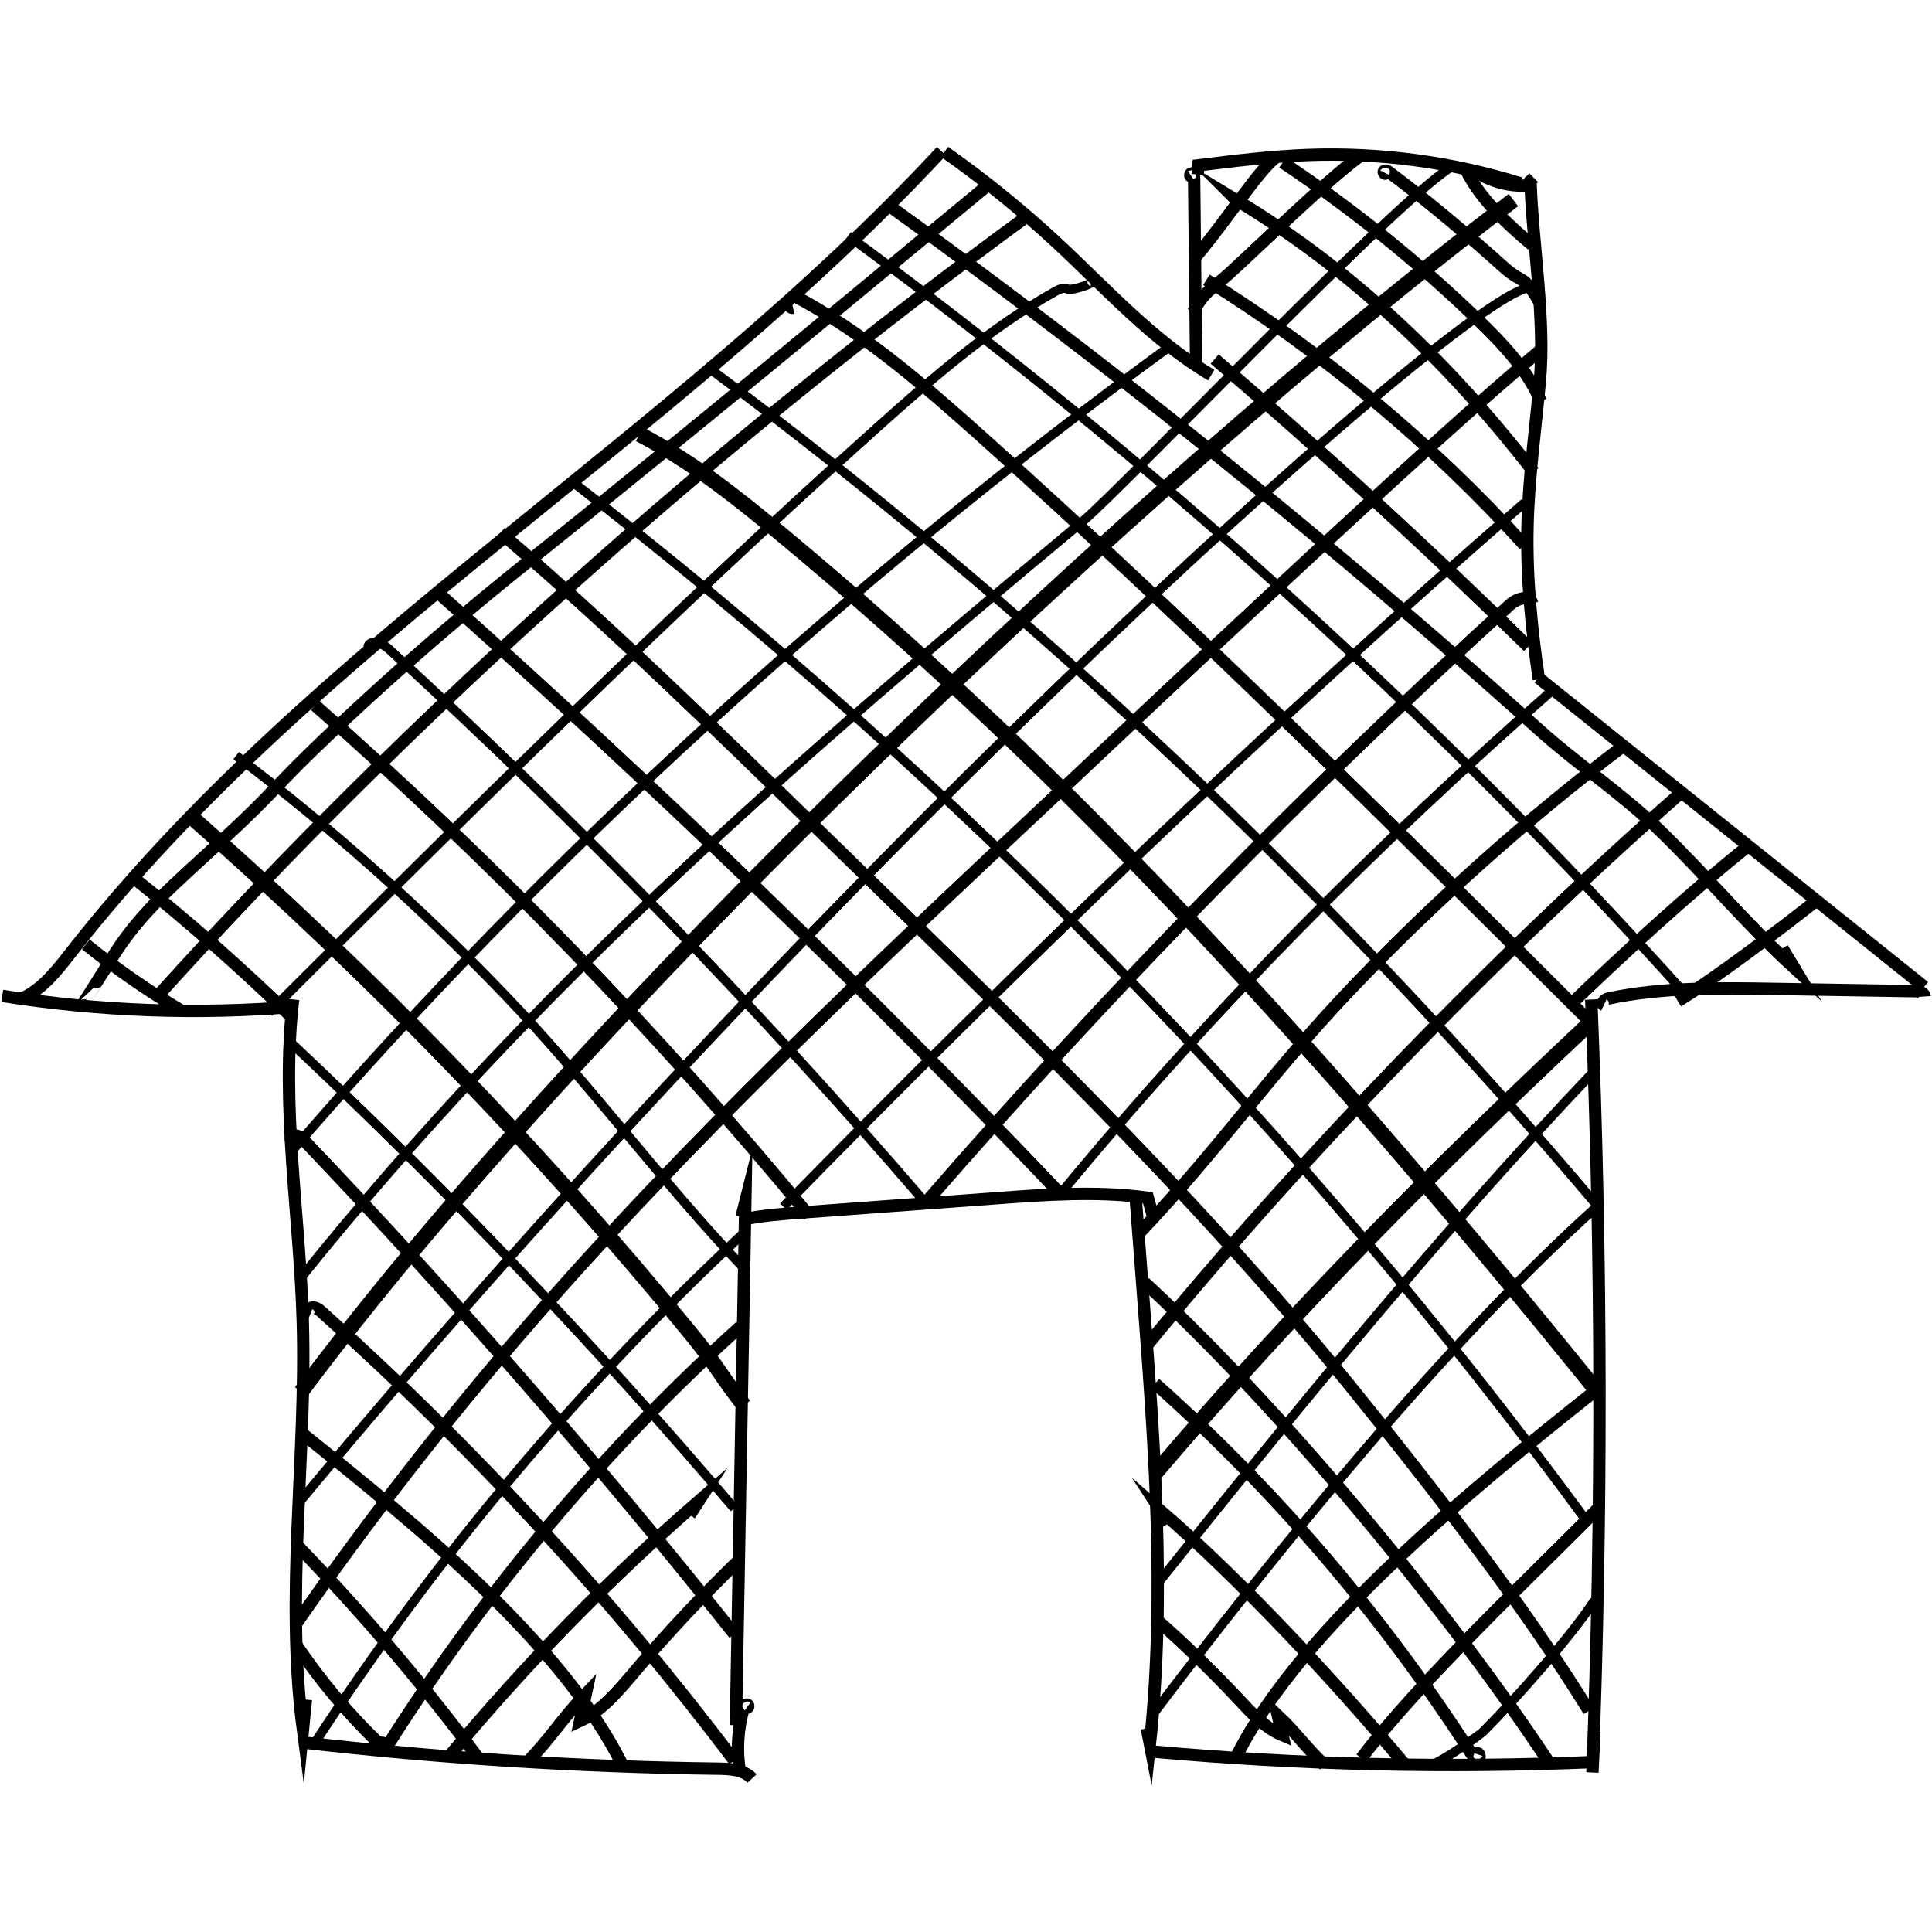
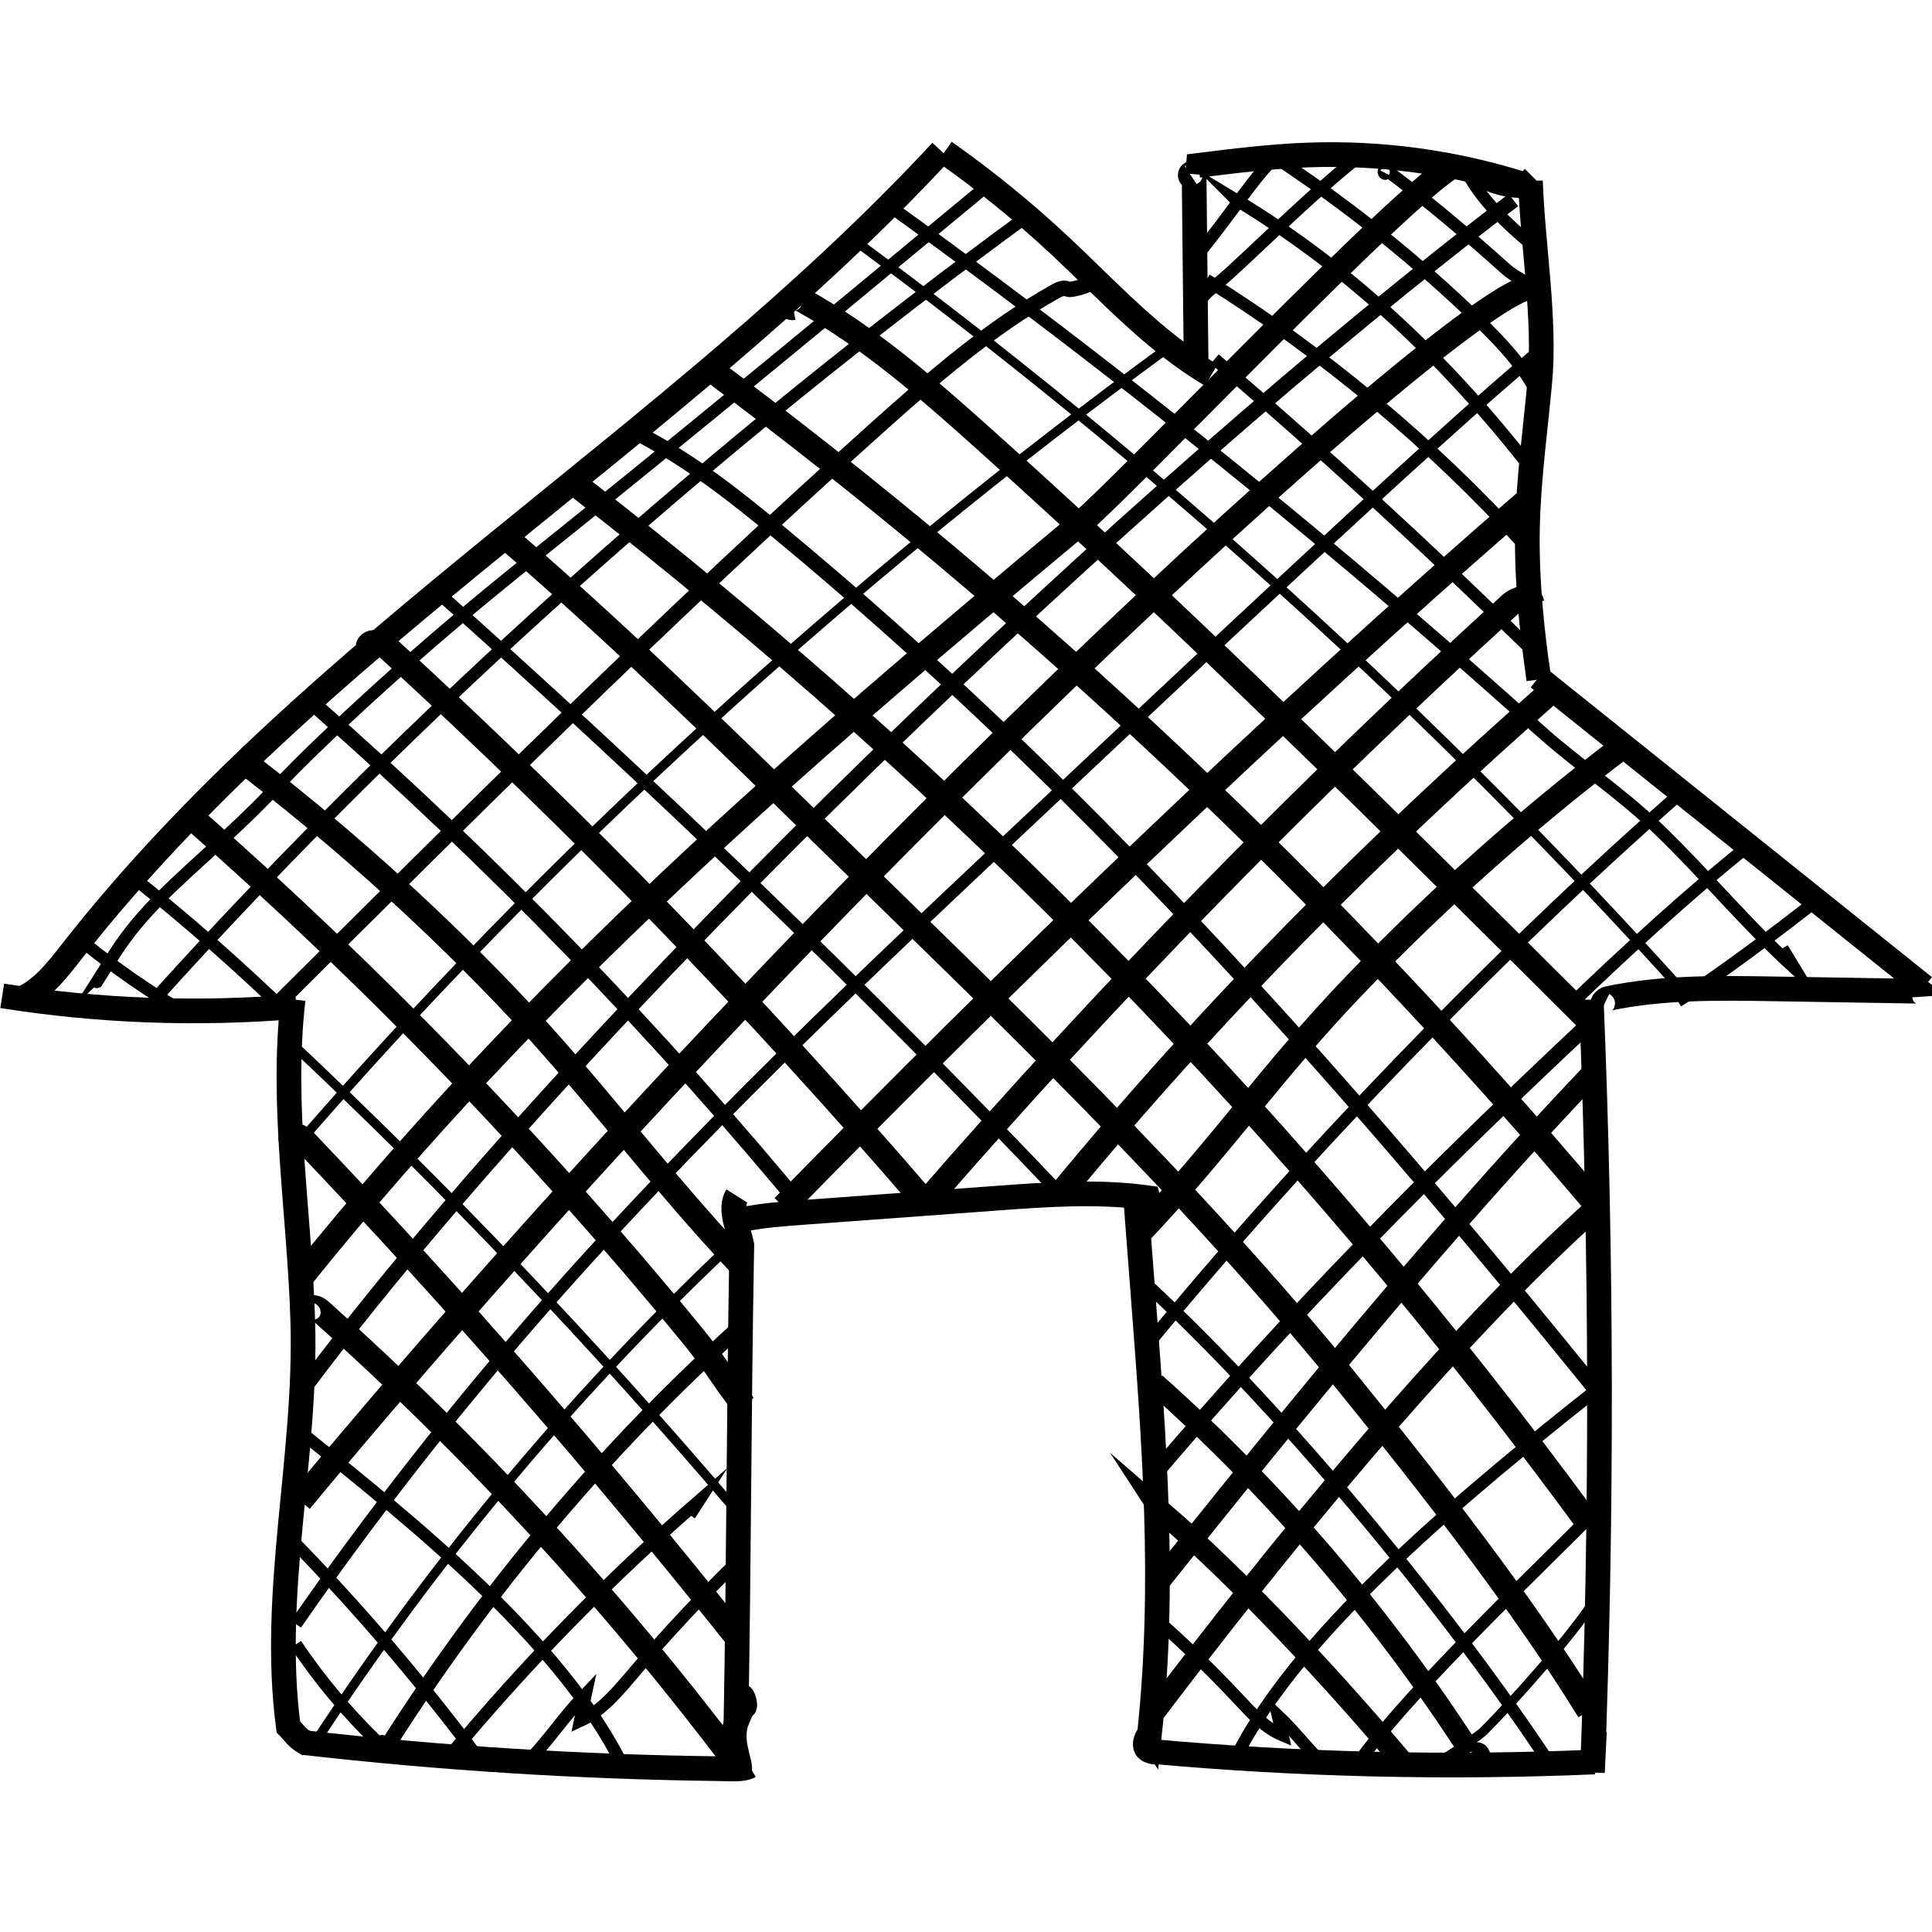
<svg xmlns="http://www.w3.org/2000/svg" viewBox="0 0 626 626">
  <g id="Layer_2" data-name="Layer 2">
-     <path d="M94.98,323.83c-4.04,34.64,2.13,69.57,3.13,104.43,1.27,44.1-5.71,88.48.04,132.23.32-3.27.65-6.53.97-9.8" style="fill: none; stroke: #000; stroke-miterlimit: 10; stroke-width: 4px;" />
-     <path d="M515.59,323.86c3.43,83.43,3.56,167,.38,250.44.21-4.42.43-8.83.64-13.25" style="fill: none; stroke: #000; stroke-miterlimit: 10; stroke-width: 4px;" />
-     <path d="M496.93,57.57l-1.04,1.04c.67,20.39,4.91,44.71,3.04,65.03-1.45,15.71-3.65,31.37-4,47.15-.36,16.51,1.32,33.01,3.68,49.35-.22-1.7-.43-3.39-.65-5.09" style="fill: none; stroke: #000; stroke-miterlimit: 10; stroke-width: 4px;" />
-     <path d="M386.04,57.09c-.53.35-.5-1.03.12-.88s.75.96.76,1.59c.22,20.32.43,40.63.65,60.95-.16-1.4-.33-2.8-.49-4.2" style="fill: none; stroke: #000; stroke-miterlimit: 10; stroke-width: 4px;" />
-     <path d="M240.27,394.3l1.23-4.89c-1.02,56.52-2.04,113.05-3.06,169.57" style="fill: none; stroke: #000; stroke-miterlimit: 10; stroke-width: 4px;" />
-     <path d="M367.88,386.87c.82,10.78,1.64,21.55,2.47,32.33,3.71,48.57,7.41,97.47,2.24,145.91-.33-1.7-.67-3.39-1-5.09" style="fill: none; stroke: #000; stroke-miterlimit: 10; stroke-width: 4px;" />
-     <path d="M242.03,553.22c.5.35.63-.94.01-.93s-.94.71-1.11,1.3c-1.87,6.45-2.31,13.32-1.27,19.96" style="fill: none; stroke: #000; stroke-miterlimit: 10; stroke-width: 4px;" />
-     <path d="M96.03,326.15c-31.76,2.68-63.84,1.51-95.31-3.47" style="fill: none; stroke: #000; stroke-miterlimit: 10; stroke-width: 4px;" />
-     <path d="M519.68,325.66c-1.02-.49.29-1.9,1.4-2.13,17.63-3.7,35.83-3.42,53.84-3.12,15.19.25,30.37.5,45.56.75,1.31.02,3.03.41,3.12,1.72" style="fill: none; stroke: #000; stroke-miterlimit: 10; stroke-width: 4px;" />
-     <path d="M98.22,564.6c44.58,5.09,89.43,7.92,134.31,8.48,3.99.05,8.46.28,11.15,3.18" style="fill: none; stroke: #000; stroke-miterlimit: 10; stroke-width: 4px;" />
-     <path d="M372.69,567.46c47.83,4.35,95.96,5.5,143.95,3.46" style="fill: none; stroke: #000; stroke-miterlimit: 10; stroke-width: 4px;" />
-     <path d="M240.56,395.15c6.43-1.34,13.01-1.82,19.56-2.3,20.89-1.53,41.78-3.07,62.67-4.6,16.37-1.2,32.89-2.4,49.14-.15.57,2.06,1.14,4.11,1.72,6.17" style="fill: none; stroke: #000; stroke-miterlimit: 10; stroke-width: 4px;" />
-     <path d="M498.46,219.61c41.67,33.38,83.34,66.75,125.02,100.13" style="fill: none; stroke: #000; stroke-miterlimit: 10; stroke-width: 4px;" />
-     <path d="M388.06,56.53l.25-2.96c11.79-1.46,23.6-2.92,35.48-3.35,23.23-.85,46.6,2.27,68.79,9.17" style="fill: none; stroke: #000; stroke-miterlimit: 10; stroke-width: 4px;" />
-     <path d="M305.04,48.99C218.02,142.78,101.97,207.69,23.14,308.45c-4.79,6.13-9.8,12.66-17.04,15.51" style="fill: none; stroke: #000; stroke-miterlimit: 10; stroke-width: 4px;" />
-     <path d="M306.05,49.21c12.87,9.06,25.13,18.99,36.65,29.71,16.03,14.91,30.9,31.51,49.76,42.62" style="fill: none; stroke: #000; stroke-miterlimit: 10; stroke-width: 4px;" />
-     <path d="M495.93,60.04c-5.71.53-11.57-.77-16.51-3.67" style="fill: none; stroke: #000; stroke-miterlimit: 10; stroke-width: 4px;" />
+     <path d="M94.98,323.83c-4.04,34.64,2.13,69.57,3.13,104.43,1.27,44.1-10.43,87.49-4.69,131.24,1.88,1.88,2.85,3.88,6.48,5.7" style="fill: none; stroke: #000; stroke-miterlimit: 10; stroke-width: 8px;" />
+     <path d="M515.59,323.86c3.43,83.43,3.56,167,.38,250.44.21-4.42.43-8.83.64-13.25" style="fill: none; stroke: #000; stroke-miterlimit: 10; stroke-width: 8px;" />
+     <path d="M496.93,57.57l-1.04,1.04c.67,20.39,4.91,44.71,3.04,65.03-1.45,15.71-3.65,31.37-4,47.15-.36,16.51,1.32,33.01,3.68,49.35-.22-1.7-.43-3.39-.65-5.09" style="fill: none; stroke: #000; stroke-miterlimit: 10; stroke-width: 8px;" />
+     <path d="M386.04,57.09c-.53.35-.5-1.03.12-.88s.75.96.76,1.59c.22,20.32.43,40.63.65,60.95-.16-1.4-.33-2.8-.49-4.2" style="fill: none; stroke: #000; stroke-miterlimit: 10; stroke-width: 8px;" />
+     <path d="M238.76,387.53c-2.68,4.24.69,11.27,1.6,15.76-1.02,56.52-.89,99.17-1.91,155.69" style="fill: none; stroke: #000; stroke-miterlimit: 10; stroke-width: 8px;" />
+     <path d="M367.88,386.87c.82,10.78,1.64,21.55,2.47,32.33,3.71,48.57,7.27,94.39,2.09,142.83-.21-.31-4.2,5.76,2.56,5.64" style="fill: none; stroke: #000; stroke-miterlimit: 10; stroke-width: 8px;" />
+     <path d="M240.42,549.59c.5.35,1.3,3.4.69,3.4s-2.48,4.79-2.65,5.38c-1.87,6.45,1.52,12.26,1.2,15.16" style="fill: none; stroke: #000; stroke-miterlimit: 10; stroke-width: 8px;" />
+     <path d="M96.03,326.15c-31.76,2.68-63.84,1.51-95.31-3.47" style="fill: none; stroke: #000; stroke-miterlimit: 10; stroke-width: 8px;" />
+     <path d="M519.68,325.66c-1.02-.49.29-1.9,1.4-2.13,17.63-3.7,35.83-3.42,53.84-3.12,15.19.25,30.37.5,45.56.75,1.31.02,3.03.41,3.12,1.72" style="fill: none; stroke: #000; stroke-miterlimit: 10; stroke-width: 8px;" />
+     <path d="M98.22,564.6c44.58,5.09,89.43,7.92,134.31,8.48,3.99.05,8.26.46,10.27-.77" style="fill: none; stroke: #000; stroke-miterlimit: 10; stroke-width: 8px;" />
+     <path d="M372.69,567.46c47.83,4.35,95.96,5.5,143.95,3.46" style="fill: none; stroke: #000; stroke-miterlimit: 10; stroke-width: 8px;" />
+     <path d="M240.56,395.15c6.43-1.34,13.01-1.82,19.56-2.3,20.89-1.53,41.78-3.07,62.67-4.6,16.37-1.2,32.89-2.4,49.14-.15.57,2.06,1.14,4.11,1.72,6.17" style="fill: none; stroke: #000; stroke-miterlimit: 10; stroke-width: 8px;" />
+     <path d="M498.46,219.61c41.67,33.38,83.34,66.75,125.02,100.13" style="fill: none; stroke: #000; stroke-miterlimit: 10; stroke-width: 8px;" />
+     <path d="M388.06,56.53l.25-2.96c11.79-1.46,23.6-2.92,35.48-3.35,23.23-.85,46.6,2.27,68.79,9.17" style="fill: none; stroke: #000; stroke-miterlimit: 10; stroke-width: 8px;" />
+     <path d="M305.04,48.99C218.02,142.78,101.97,207.69,23.14,308.45c-4.79,6.13-9.8,12.66-17.04,15.51" style="fill: none; stroke: #000; stroke-miterlimit: 10; stroke-width: 8px;" />
+     <path d="M306.05,49.21c12.87,9.06,25.13,18.99,36.65,29.71,16.03,14.91,30.9,31.51,49.76,42.62" style="fill: none; stroke: #000; stroke-miterlimit: 10; stroke-width: 8px;" />
+     <path d="M495.93,60.04c-5.71.53-11.57-.77-16.51-3.67" style="fill: none; stroke: #000; stroke-miterlimit: 10; stroke-width: 8px;" />
  </g>
  <g id="Layer_3" data-name="Layer 3">
    <path d="M474.86,54.74c2.51,5.19,7.25,12.76,21.55,24.59" style="fill: none; stroke: #000; stroke-miterlimit: 10; stroke-width: 4px;" />
    <path d="M449,56.15c-.26.5-.95-.45-.48-.76s1.09.04,1.54.38c12.9,9.68,25.25,20.07,37.24,30.86,6.17,5.55,6.43,2,11.92,12.06" style="fill: none; stroke: #000; stroke-miterlimit: 10; stroke-width: 4px;" />
    <path d="M415.62,52.64c22.63,15.08,43.88,32.22,63.41,51.14,7.98,7.73,15.84,16.01,20.19,26.23" style="fill: none; stroke: #000; stroke-miterlimit: 10; stroke-width: 4px;" />
    <path d="M401.62,65.86l-1.04-1.04c37.9,22.81,69.21,53.12,96.33,88.07" style="fill: none; stroke: #000; stroke-miterlimit: 10; stroke-width: 4px;" />
    <path d="M390.9,90.68c38.07,23.73,72.85,52.74,103.03,85.93" style="fill: none; stroke: #000; stroke-miterlimit: 10; stroke-width: 4px;" />
    <path d="M393.58,116.34c34.91,29.9,68.81,60.98,101.61,93.19" style="fill: none; stroke: #000; stroke-miterlimit: 10; stroke-width: 4px;" />
    <path d="M288.03,66.63c48.65,35.07,95.99,71.85,141.92,110.23,23.28,19.46,46.19,39.32,68.73,59.59,12.39,11.15,26.43,20.44,38.46,32,15.38,14.78,28.49,30.82,44.29,45.24-1.29-2.13-2.58-4.26-3.88-6.39" style="fill: none; stroke: #000; stroke-miterlimit: 10; stroke-width: 4px;" />
    <path d="M274.83,76.4c98.77,72.48,190.04,155.18,271.88,246.34" style="fill: none; stroke: #000; stroke-miterlimit: 10; stroke-width: 3px;" />
-     <path d="M256.96,99.73c-1.39.28-1.69-2.26-.43-2.9s2.77.05,4.01.75c21.11,11.82,39.54,27.84,57.56,43.98,67.96,60.87,132.64,125.3,197.27,189.69" style="fill: none; stroke: #000; stroke-miterlimit: 10; stroke-width: 4px;" />
-     <path d="M228.57,118.4c107.03,79.74,202.97,170.39,289.06,272.37" style="fill: none; stroke: #000; stroke-miterlimit: 10; stroke-width: 3px;" />
+     <path d="M256.96,99.73c-1.39.28-1.69-2.26-.43-2.9s2.77.05,4.01.75c21.11,11.82,39.54,27.84,57.56,43.98,67.96,60.87,132.64,125.3,197.27,189.69" style="fill: none; stroke: #000; stroke-miterlimit: 10; stroke-width: 8px;" />
+     <path d="M228.57,118.4c107.03,79.74,202.97,170.39,289.06,272.37" style="fill: none; stroke: #000; stroke-miterlimit: 10; stroke-width: 8px;" />
    <path d="M207.2,140.72c16.53,8.56,31.24,20.21,45.57,32.09,94.65,78.47,177.88,170.46,264.87,278.17" style="fill: none; stroke: #000; stroke-miterlimit: 10; stroke-width: 5px;" />
-     <path d="M185.69,156.28c124.82,96.32,235.98,210.32,329.12,337.53" style="fill: none; stroke: #000; stroke-miterlimit: 10; stroke-width: 3px;" />
-     <path d="M162.19,172.6c35.89,30.73,69.72,63.78,103.51,96.8,59.27,57.92,119.57,115.21,171.73,179.61,27.13,33.5,56.51,71.38,77.39,105.31" style="fill: none; stroke: #000; stroke-miterlimit: 10; stroke-width: 4px;" />
+     <path d="M185.69,156.28c124.82,96.32,235.98,210.32,329.12,337.53" style="fill: none; stroke: #000; stroke-miterlimit: 10; stroke-width: 8px;" />
+     <path d="M162.19,172.6c35.89,30.73,69.72,63.78,103.51,96.8,59.27,57.92,119.57,115.21,171.73,179.61,27.13,33.5,56.51,71.38,77.39,105.31" style="fill: none; stroke: #000; stroke-miterlimit: 10; stroke-width: 8px;" />
    <path d="M141.78,191.9c68.23,60.61,138.99,128.76,201.79,194.92" style="fill: none; stroke: #000; stroke-miterlimit: 10; stroke-width: 4px;" />
    <path d="M370.92,415.61c48.6,44.89,101.98,111.44,131.2,155.83" style="fill: none; stroke: #000; stroke-miterlimit: 10; stroke-width: 4px;" />
-     <path d="M119.18,209.69c.55-2.67,4.64-1.39,6.65.45,62.44,57.38,118.8,115.28,174.07,179.6" style="fill: none; stroke: #000; stroke-miterlimit: 10; stroke-width: 3px;" />
-     <path d="M374.28,448.29c39.09,34.78,73.65,75.21,102.4,119.8.57.88,1.45,1.87,2.39,1.5s-.3-2.28-.63-1.27" style="fill: none; stroke: #000; stroke-miterlimit: 10; stroke-width: 4px;" />
-     <path d="M102.08,228.54c57.68,50.72,111.28,106.09,160.1,165.39" style="fill: none; stroke: #000; stroke-miterlimit: 10; stroke-width: 4px;" />
-     <path d="M378.7,493.52l-2.62-4.02c26.04,22.44,57.11,55.89,79.15,82.29" style="fill: none; stroke: #000; stroke-miterlimit: 10; stroke-width: 4px;" />
-     <path d="M76.5,244.85c30.92,23.44,59.99,49.32,86.87,77.3,27.31,28.43,50.49,60.22,77.62,88.73" style="fill: none; stroke: #000; stroke-miterlimit: 10; stroke-width: 3px;" />
+     <path d="M119.18,209.69c.55-2.67,4.64-1.39,6.65.45,62.44,57.38,118.8,115.28,174.07,179.6" style="fill: none; stroke: #000; stroke-miterlimit: 10; stroke-width: 8px;" />
+     <path d="M374.28,448.29c39.09,34.78,73.65,75.21,102.4,119.8.57.88,1.45,1.87,2.39,1.5s-.3-2.28-.63-1.27" style="fill: none; stroke: #000; stroke-miterlimit: 10; stroke-width: 7px;" />
+     <path d="M102.08,228.54c57.68,50.72,111.28,106.09,160.1,165.39" style="fill: none; stroke: #000; stroke-miterlimit: 10; stroke-width: 5px;" />
+     <path d="M378.7,493.52l-2.62-4.02c26.04,22.44,57.11,55.89,79.15,82.29" style="fill: none; stroke: #000; stroke-miterlimit: 10; stroke-width: 7px;" />
+     <path d="M76.5,244.85c30.92,23.44,59.99,49.32,86.87,77.3,27.31,28.43,50.49,60.22,77.62,88.73" style="fill: none; stroke: #000; stroke-miterlimit: 10; stroke-width: 8px;" />
    <path d="M374.58,524.63c9.34,8.21,18.27,16.88,26.76,25.96,4.22,4.51,8.51,9.26,14.2,11.65-.5-2.12-1-4.24-1.5-6.37,6.22,5.89,8.88,10.12,15.09,16.01" style="fill: none; stroke: #000; stroke-miterlimit: 10; stroke-width: 4px;" />
-     <path d="M61.86,264.59c58.67,51.51,113.1,107.84,162.57,168.24,7.62,9.3,9.19,13.11,16.64,22.55" style="fill: none; stroke: #000; stroke-miterlimit: 10; stroke-width: 5px;" />
+     <path d="M61.86,264.59c58.67,51.51,113.1,107.84,162.57,168.24,7.62,9.3,9.19,13.11,16.64,22.55" style="fill: none; stroke: #000; stroke-miterlimit: 10; stroke-width: 8px;" />
    <path d="M42.72,283.99c18,14.29,35.27,29.48,51.74,45.51" style="fill: none; stroke: #000; stroke-miterlimit: 10; stroke-width: 4px;" />
    <path d="M93.26,336.9c51.01,47.84,99.33,98.55,144.65,151.81" style="fill: none; stroke: #000; stroke-miterlimit: 10; stroke-width: 3px;" />
-     <path d="M95.89,370.15c-.64,1.44-2.54-1.31-1.15-2.03s2.96.52,4.04,1.66c48.71,51.1,95.15,104.39,139.13,159.65" style="fill: none; stroke: #000; stroke-miterlimit: 10; stroke-width: 4px;" />
-     <path d="M100.45,426.06c-1.07-.42-.42-2.25.73-2.4s2.17.66,3.02,1.43c49.22,44.06,94.07,92.81,133.71,145.35" style="fill: none; stroke: #000; stroke-miterlimit: 10; stroke-width: 4px;" />
+     <path d="M95.89,370.15c-.64,1.44-2.54-1.31-1.15-2.03s2.96.52,4.04,1.66c48.71,51.1,95.15,104.39,139.13,159.65" style="fill: none; stroke: #000; stroke-miterlimit: 10; stroke-width: 8px;" />
+     <path d="M100.45,426.06c-1.07-.42-.42-2.25.73-2.4s2.17.66,3.02,1.43c49.22,44.06,94.07,92.81,133.71,145.35" style="fill: none; stroke: #000; stroke-miterlimit: 10; stroke-width: 8px;" />
    <path d="M97.27,463.93c37,29.61,84.31,67.69,104.41,107.95" style="fill: none; stroke: #000; stroke-miterlimit: 10; stroke-width: 4px;" />
    <path d="M96.27,500.71c21.14,21.79,40.96,45.1,59.29,69.73" style="fill: none; stroke: #000; stroke-miterlimit: 10; stroke-width: 4px;" />
    <path d="M95.88,532.8c7.63,11.38,16.48,21.98,26.36,31.57,1.27,1.23,3.6,2.37,4.55.88" style="fill: none; stroke: #000; stroke-miterlimit: 10; stroke-width: 4px;" />
    <path d="M27.8,306c9.84,7.9,20.22,15.1,31.05,21.52" style="fill: none; stroke: #000; stroke-miterlimit: 10; stroke-width: 4px;" />
    <path d="M413.67,50.83c-5.35,3.5-16.21,20.59-26.09,32.22" style="fill: none; stroke: #000; stroke-miterlimit: 10; stroke-width: 4px;" />
    <path d="M440.3,50.83c-11.38,8.54-31.37,28.05-41.87,37.65-5.54,5.06-8.3,5.97-11.81,12.6" style="fill: none; stroke: #000; stroke-miterlimit: 10; stroke-width: 4px;" />
    <path d="M486.05,68.42l1.04-1.04" style="fill: none; stroke: #000; stroke-miterlimit: 10; stroke-width: 4px;" />
-     <path d="M496.77,93.24c-14.34-5.34-221.83,179.19-399.49,393.1" style="fill: none; stroke: #000; stroke-miterlimit: 10; stroke-width: 3px;" />
+     <path d="M496.77,93.24c-14.34-5.34-221.83,179.19-399.49,393.1" style="fill: none; stroke: #000; stroke-miterlimit: 10; stroke-width: 8px;" />
    <path d="M319.09,60.81c-61.73,51.23-107.3,88.59-142.27,116.59-13.71,10.97-38.77,30.9-68.55,59.05-21.01,19.86-17.28,18.22-36.43,35.91-15.01,13.88-25.82,22.76-34.88,36.95-1.48,2.31-10.07,15.99-10.11,15.96,0,0,.05-.09.09-.17" style="fill: none; stroke: #000; stroke-miterlimit: 10; stroke-width: 4px;" />
    <path d="M332.9,70c-100.47,73.41-198.56,160.4-281.82,252.73" style="fill: none; stroke: #000; stroke-miterlimit: 10; stroke-width: 4px;" />
-     <path d="M353.62,91.32c1.39.28-6.4,2.99-7.66,2.35s-2.77.05-4.01.75c-21.11,11.82-39.54,27.84-57.56,43.98-67.96,60.87-132.64,125.3-197.27,189.69" style="fill: none; stroke: #000; stroke-miterlimit: 10; stroke-width: 3px;" />
+     <path d="M353.62,91.32c1.39.28-6.4,2.99-7.66,2.35s-2.77.05-4.01.75c-21.11,11.82-39.54,27.84-57.56,43.98-67.96,60.87-132.64,125.3-197.27,189.69" style="fill: none; stroke: #000; stroke-miterlimit: 10; stroke-width: 5px;" />
    <path d="M378.99,112.29c-102.8,75.09-201.84,164.74-284.53,260.78" style="fill: none; stroke: #000; stroke-miterlimit: 10; stroke-width: 3px;" />
-     <path d="M471.38,53.43c-16.33,8.49-106.95,104.18-121.11,115.96-93.6,77.95-176.31,149.56-252.7,244.55" style="fill: none; stroke: #000; stroke-miterlimit: 10; stroke-width: 3px;" />
+     <path d="M471.38,53.43c-16.33,8.49-106.95,104.18-121.11,115.96-93.6,77.95-176.31,149.56-252.7,244.55" style="fill: none; stroke: #000; stroke-miterlimit: 10; stroke-width: 8px;" />
    <path d="M490.37,64.82c-121.18,92-302.38,264.65-392.81,386.16" style="fill: none; stroke: #000; stroke-miterlimit: 10; stroke-width: 5px;" />
    <path d="M499.41,113.26c-35.07,28.87-127.22,116.11-160.24,147.13-57.91,54.41-115.94,108.94-167.79,168.74-26.92,31.05-52.14,63.47-75.5,97.09" style="fill: none; stroke: #000; stroke-miterlimit: 10; stroke-width: 4px;" />
-     <path d="M493.94,162.93c-79.75,68.83-166.7,152.91-240.11,228.05" style="fill: none; stroke: #000; stroke-miterlimit: 10; stroke-width: 3px;" />
+     <path d="M493.94,162.93c-79.75,68.83-166.7,152.91-240.11,228.05" style="fill: none; stroke: #000; stroke-miterlimit: 10; stroke-width: 8px;" />
    <path d="M240.79,399.7c-52.6,49.02-99.29,104.53-138.71,164.9" style="fill: none; stroke: #000; stroke-miterlimit: 10; stroke-width: 3px;" />
-     <path d="M496.41,195.42c-.58-2.83-4.98-1.47-7.12.48-66.9,60.86-130.18,125.62-189.39,193.84" style="fill: none; stroke: #000; stroke-miterlimit: 10; stroke-width: 4px;" />
-     <path d="M239.98,429.75c-43.46,39.19-81.89,84.74-113.87,134.99-.63.99-1.62,2.11-2.66,1.69s.34-2.57.7-1.44" style="fill: none; stroke: #000; stroke-miterlimit: 10; stroke-width: 4px;" />
-     <path d="M503.23,223.43c-57.68,50.72-110.83,104.1-159.65,163.4" style="fill: none; stroke: #000; stroke-miterlimit: 10; stroke-width: 3px;" />
+     <path d="M496.41,195.42c-.58-2.83-4.98-1.47-7.12.48-66.9,60.86-130.18,125.62-189.39,193.84" style="fill: none; stroke: #000; stroke-miterlimit: 10; stroke-width: 8px;" />
+     <path d="M239.98,429.75c-43.46,39.19-81.89,84.74-113.87,134.99-.63.99-1.62,2.11-2.66,1.69s.34-2.57.7-1.44" style="fill: none; stroke: #000; stroke-miterlimit: 10; stroke-width: 5px;" />
+     <path d="M503.23,223.43c-57.68,50.72-110.83,104.1-159.65,163.4" style="fill: none; stroke: #000; stroke-miterlimit: 10; stroke-width: 8px;" />
    <path d="M223.48,490.88l2.93-4.53c-29.16,25.31-56.26,53.03-80.93,82.8" style="fill: none; stroke: #000; stroke-miterlimit: 10; stroke-width: 4px;" />
-     <path d="M525.99,241.7c-30.92,23.44-59.99,49.32-86.87,77.3-27.31,28.43-43.27,52.46-70.4,80.97" style="fill: none; stroke: #000; stroke-miterlimit: 10; stroke-width: 4px;" />
+     <path d="M525.99,241.7c-30.92,23.44-59.99,49.32-86.87,77.3-27.31,28.43-43.27,52.46-70.4,80.97" style="fill: none; stroke: #000; stroke-miterlimit: 10; stroke-width: 8px;" />
    <path d="M239.12,505.83c-11.66,11.31-22.83,23.24-33.44,35.75-5.27,6.21-10.63,12.74-17.74,16.04.62-2.92,1.25-5.84,1.87-8.77-7.77,8.11-11.09,13.94-18.86,22.04" style="fill: none; stroke: #000; stroke-miterlimit: 10; stroke-width: 4px;" />
    <path d="M543.65,257.77c-58.67,51.51-122.57,117.79-172.03,178.18" style="fill: none; stroke: #000; stroke-miterlimit: 10; stroke-width: 4px;" />
    <path d="M566.49,274.1c-18,14.29-42,36.22-58.47,52.24" style="fill: none; stroke: #000; stroke-miterlimit: 10; stroke-width: 4px;" />
    <path d="M515.38,331.26c-51.01,47.84-95.78,92.88-141.1,146.14" style="fill: none; stroke: #000; stroke-miterlimit: 10; stroke-width: 5px;" />
-     <path d="M516.47,347.13c-48.71,51.1-97.9,111.33-141.88,166.6" style="fill: none; stroke: #000; stroke-miterlimit: 10; stroke-width: 3px;" />
-     <path d="M517.64,390.77c-49.22,44.06-104.88,112.74-144.53,165.28" style="fill: none; stroke: #000; stroke-miterlimit: 10; stroke-width: 3px;" />
+     <path d="M516.47,347.13c-48.71,51.1-97.9,111.33-141.88,166.6" style="fill: none; stroke: #000; stroke-miterlimit: 10; stroke-width: 7px;" />
+     <path d="M517.64,390.77c-49.22,44.06-104.88,112.74-144.53,165.28" style="fill: none; stroke: #000; stroke-miterlimit: 10; stroke-width: 7px;" />
    <path d="M516.47,450.98c-38.33,30.43-94.83,76.37-115.66,117.75" style="fill: none; stroke: #000; stroke-miterlimit: 10; stroke-width: 4px;" />
    <path d="M518.27,488.28c-21.8,22.19-58.26,56.32-77.16,81.4" style="fill: none; stroke: #000; stroke-miterlimit: 10; stroke-width: 4px;" />
    <path d="M516.64,518.58c-7.44,11.44-25.38,31.79-36.06,42.48-1.36,1.36-17.09,12.44-18.1,10.81" style="fill: none; stroke: #000; stroke-miterlimit: 10; stroke-width: 3px;" />
    <path d="M588.56,291.77c-9.84,7.9-34.1,26.17-44.92,32.59" style="fill: none; stroke: #000; stroke-miterlimit: 10; stroke-width: 4px;" />
  </g>
</svg>
